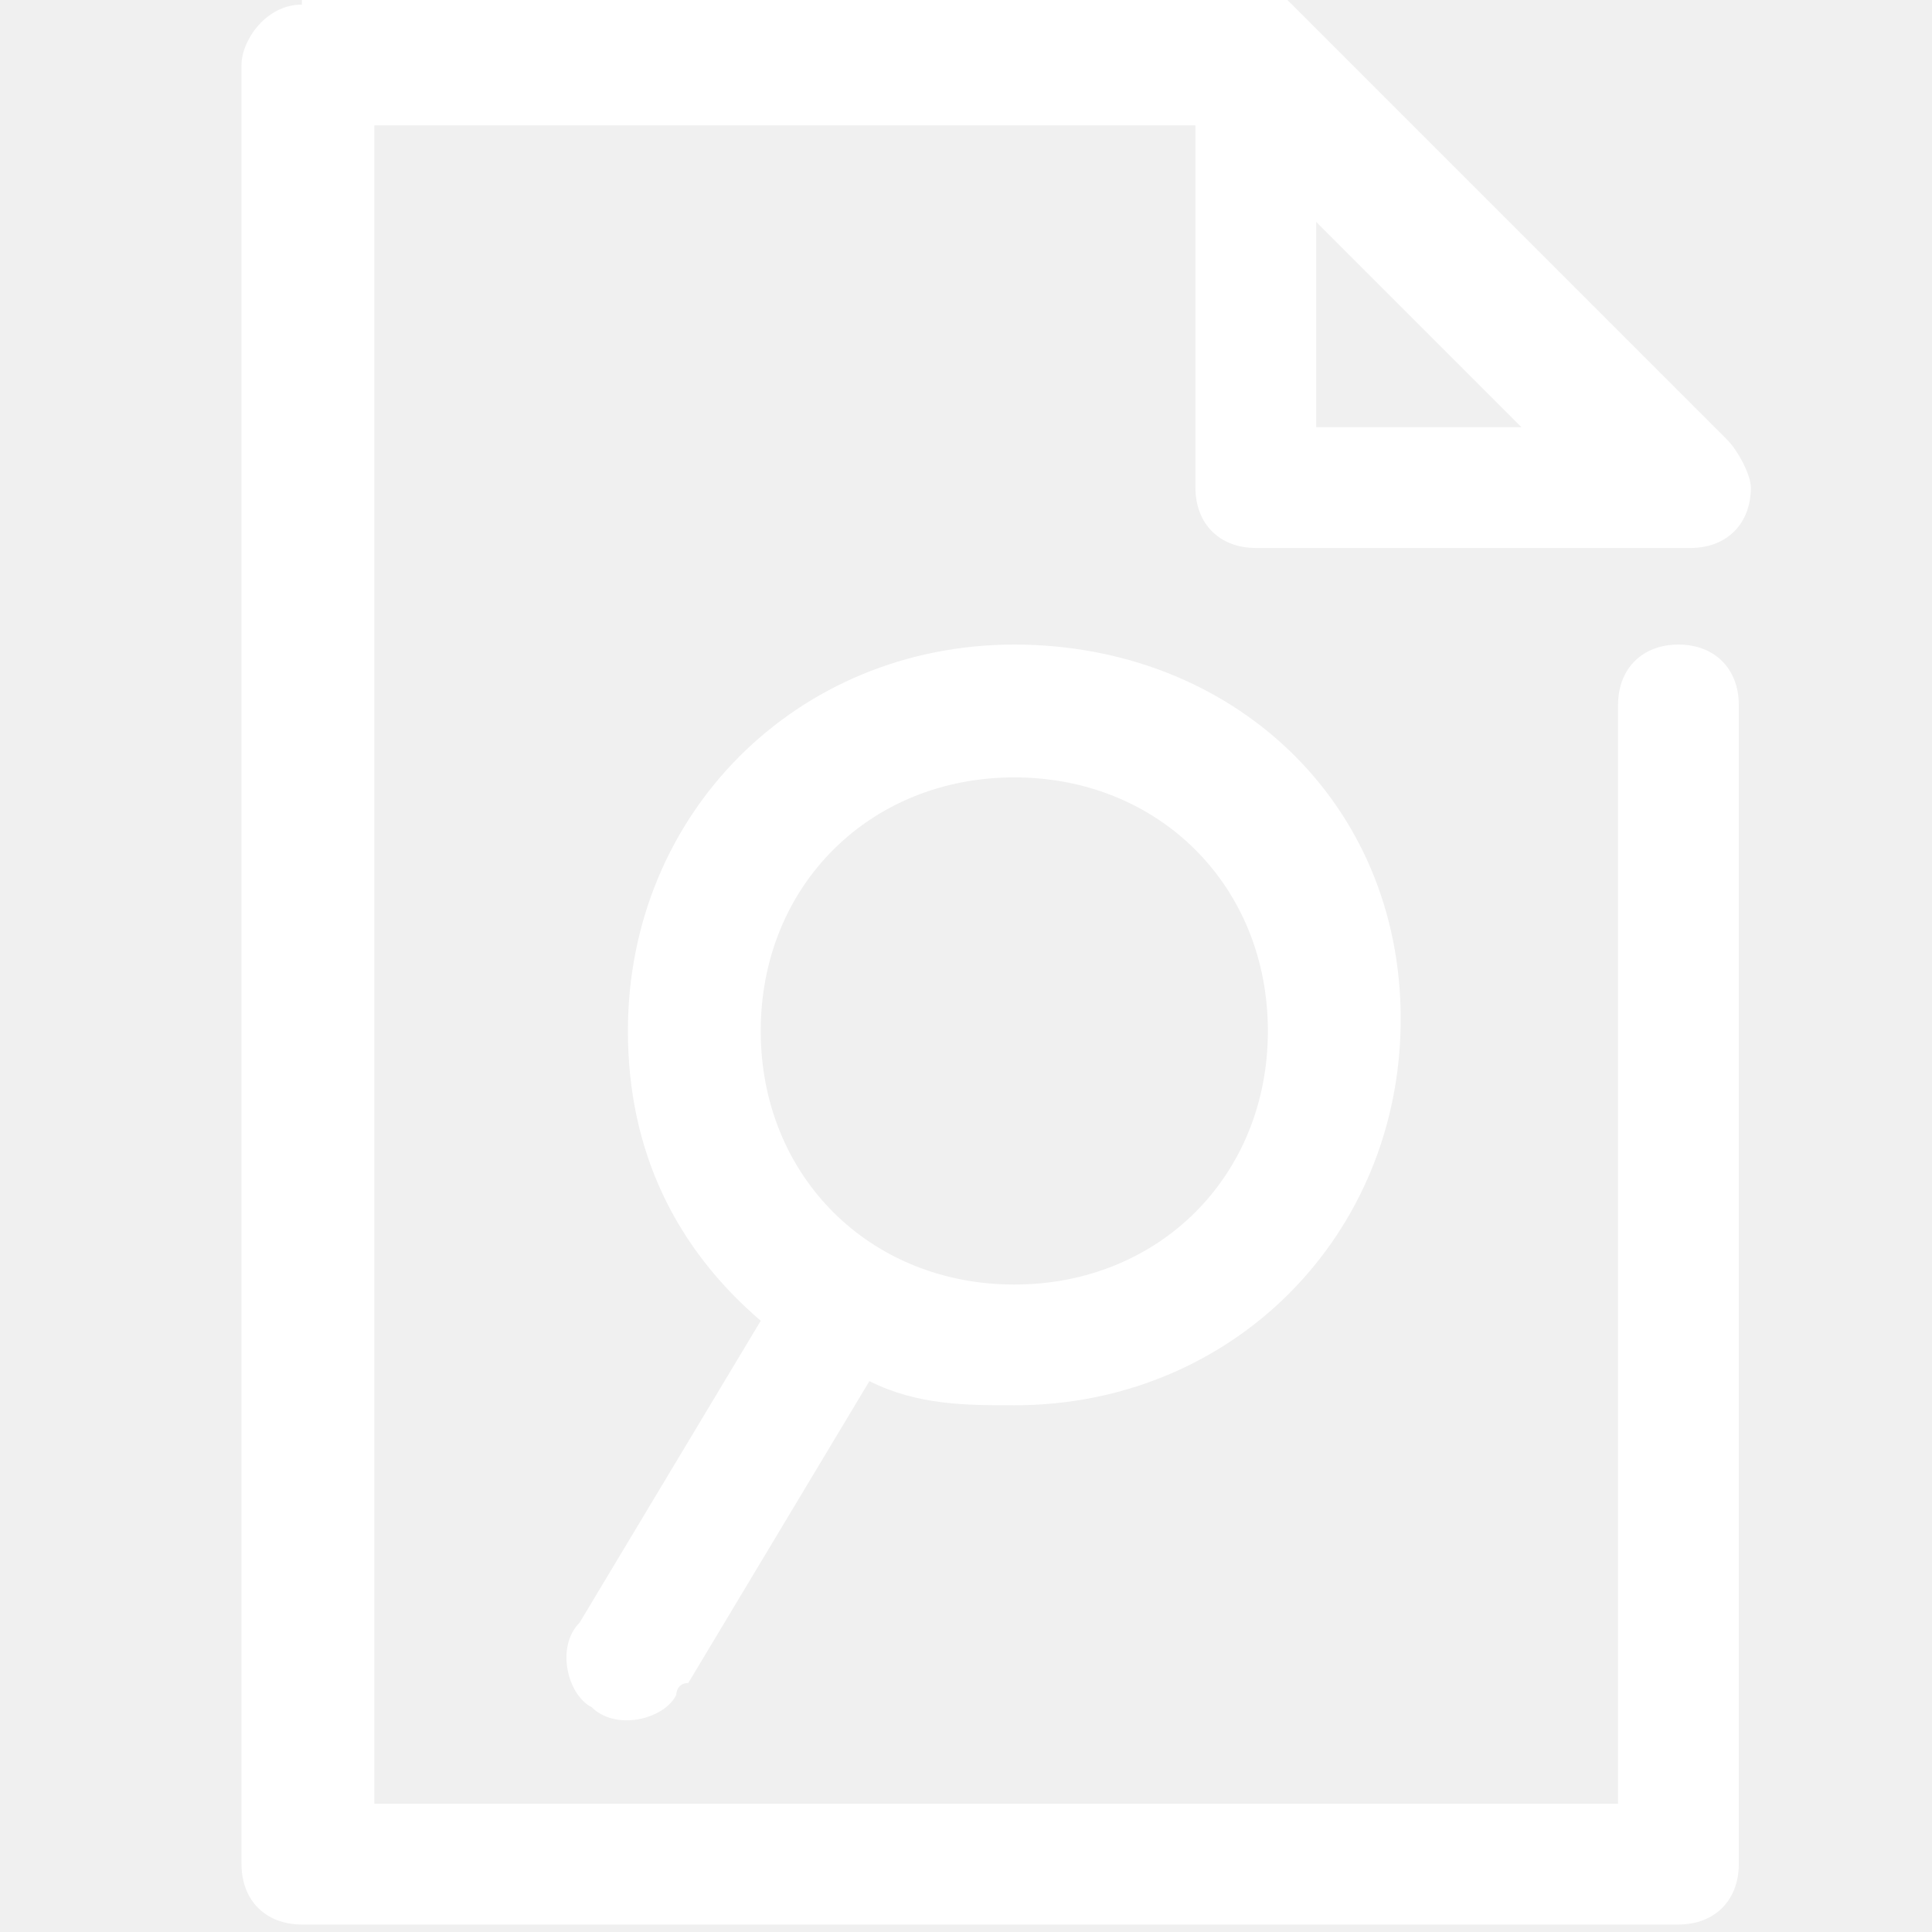
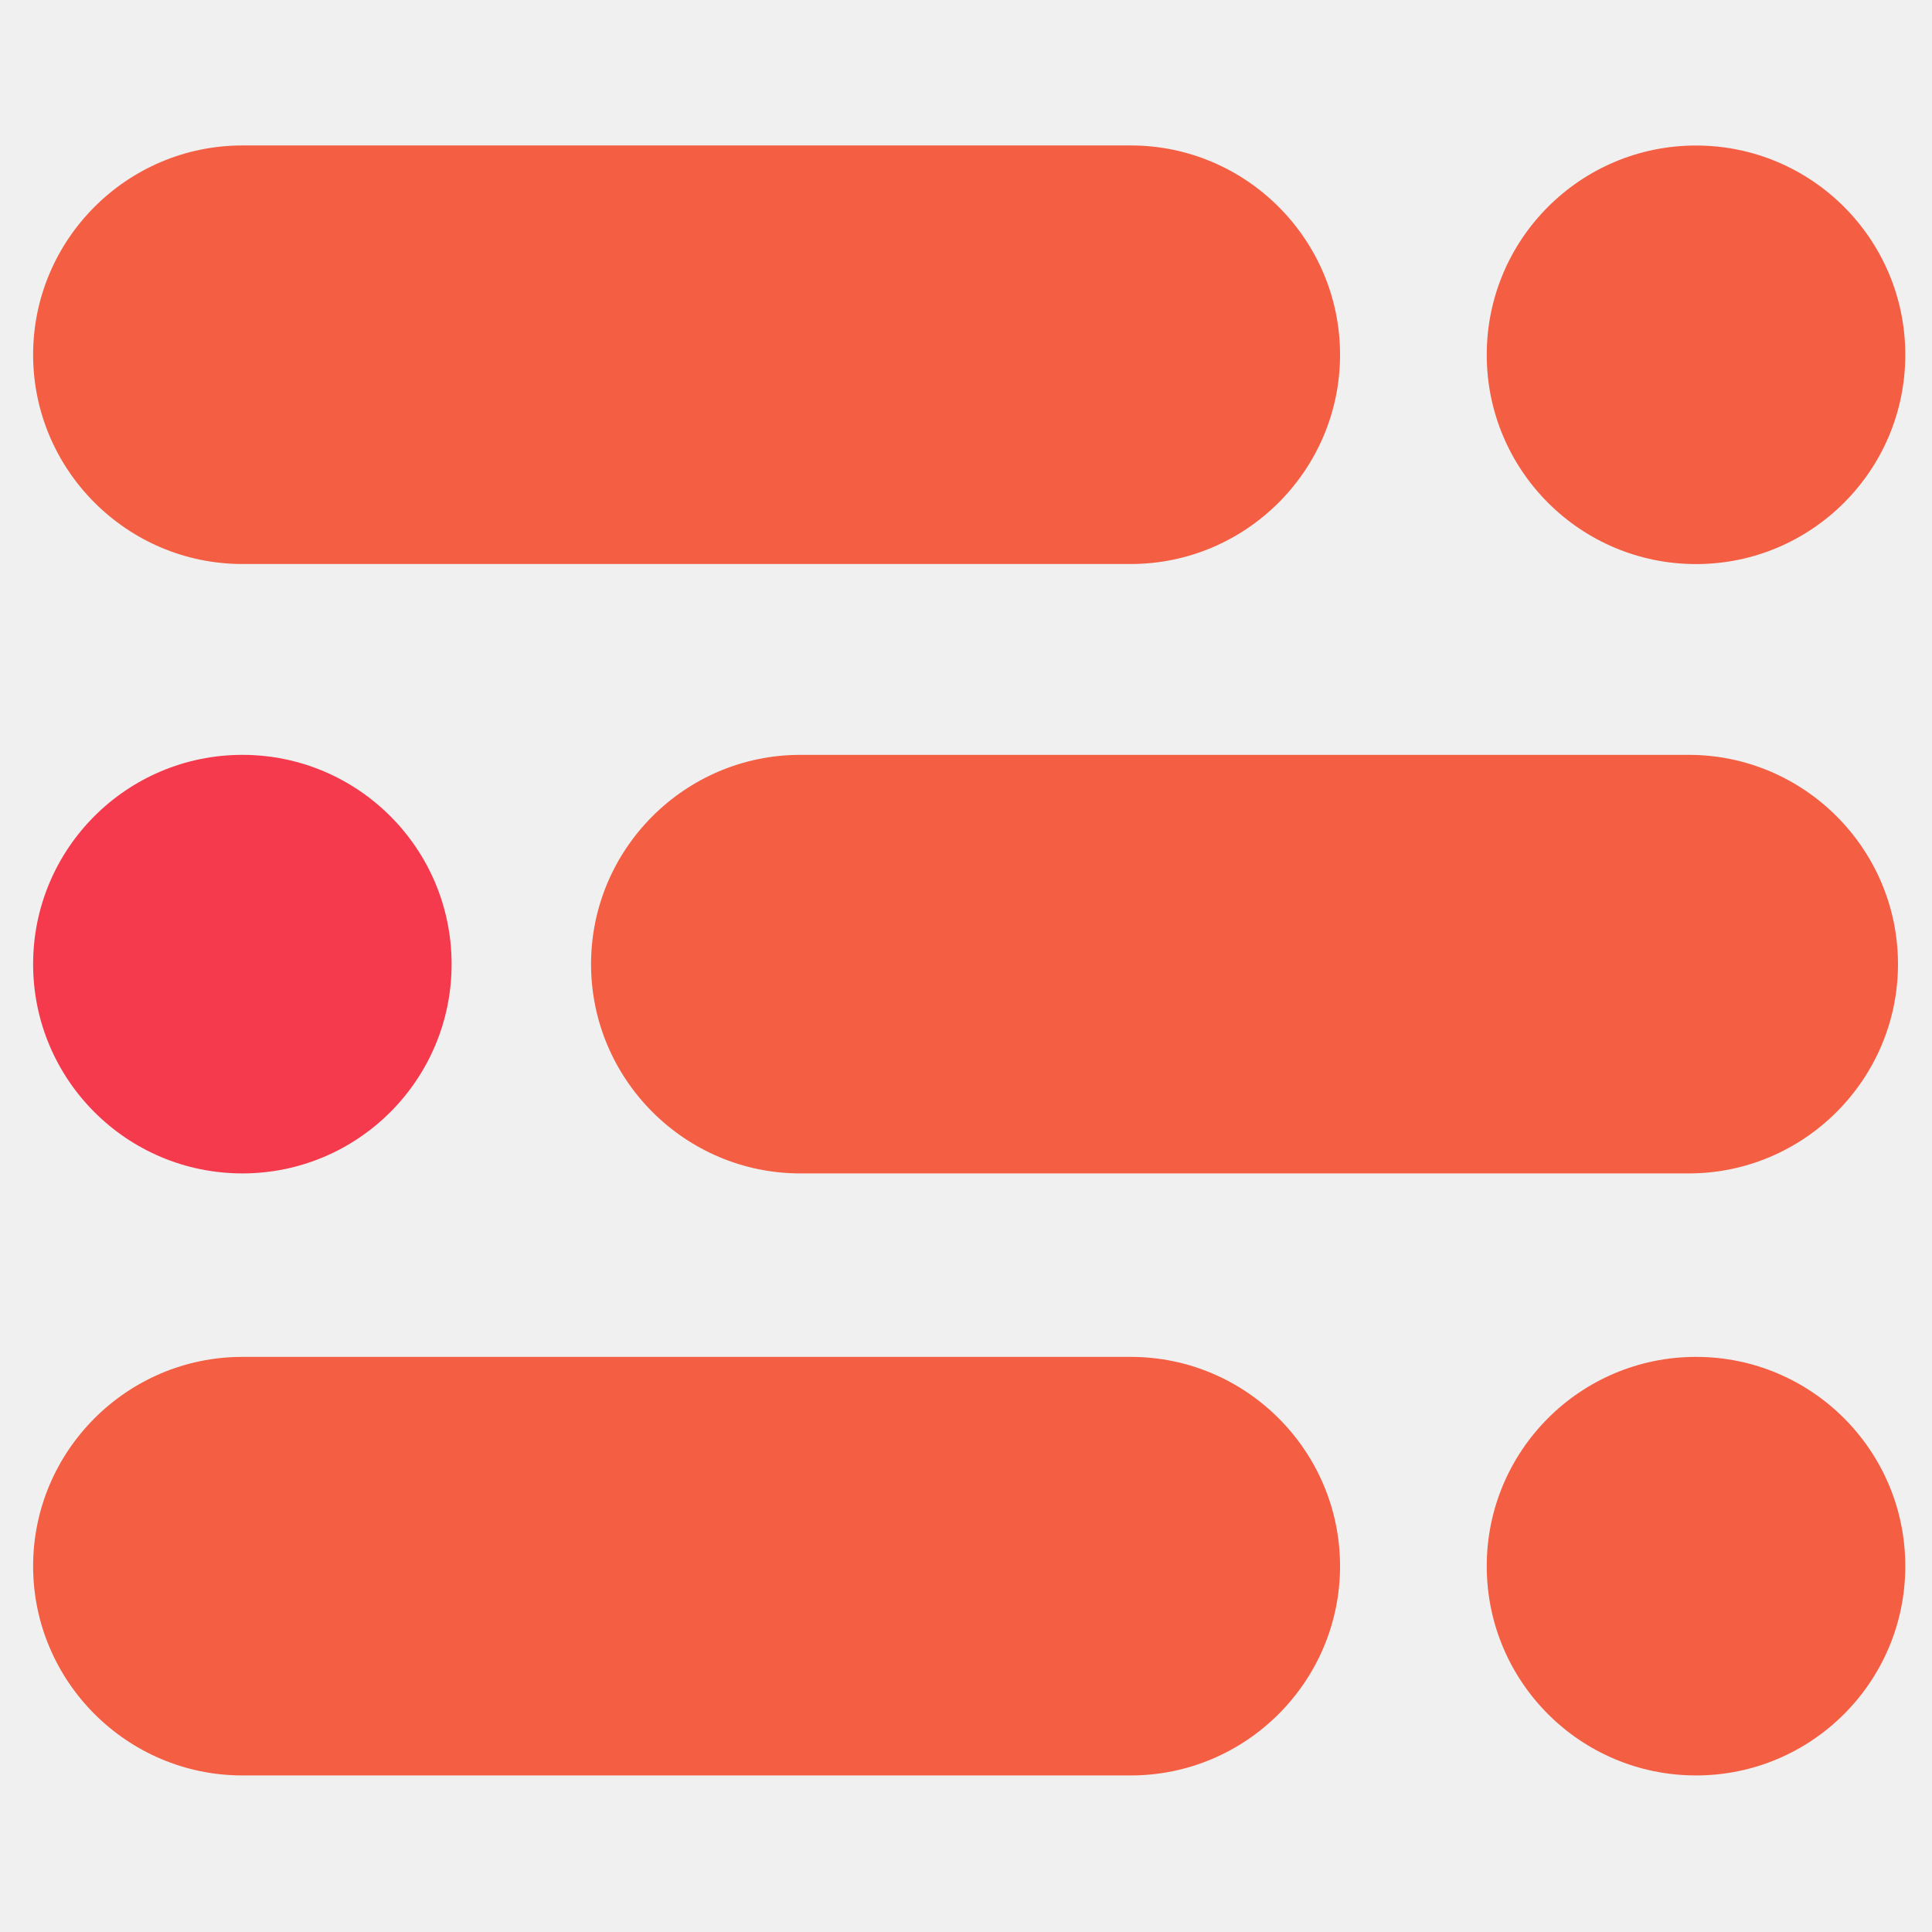
- <svg xmlns="http://www.w3.org/2000/svg" id="Layer_1" viewBox="0 0 16 16">
-   <style>.st0{fill:#FFFFFF;}</style>
-   <path class="st0" d="M2.5.038c-.3 0-.5.3-.5.5v14.9c0 .3.2.5.5.5h11.4c.3 0 .5-.2.5-.5v-9.6c0-.3-.2-.5-.5-.5s-.5.2-.5.5v9.1H3.1v-13.9h6.8v3c0 .3.2.5.5.5H14c.3 0 .5-.2.5-.5 0-.1-.1-.3-.2-.4l-3.6-3.6c-.1-.1-.2-.2-.4-.2H2.5v.2zm8.4 1.8l1.7 1.7h-1.7v-1.7zm-2.5 3.5c-1.8 0-3.2 1.4-3.2 3.2 0 1 .4 1.8 1.1 2.4l-1.5 2.5c-.2.2-.1.6.1.7.2.2.6.1.7-.1 0 0 0-.1.1-.1l1.5-2.5c.4.2.8.2 1.2.2 1.8 0 3.2-1.4 3.2-3.2s-1.4-3.1-3.2-3.1zm0 1.1c1.2 0 2.1.9 2.1 2.1 0 1.2-.9 2.1-2.1 2.1-1.2 0-2.1-.9-2.1-2.1 0-1.2.9-2.1 2.1-2.1z" />
+ <svg xmlns="http://www.w3.org/2000/svg" width="28" height="28">
+   <path d="M27.613 5.142a3.033 3.033 0 0 1-3.033 3.033 3.033 3.033 0 0 1-3.033-3.033 3.033 3.033 0 0 1 3.033-3.033 3.033 3.033 0 0 1 3.033 3.033z" class="st0" fill="#f45e43" />
+   <path d="M6.545 13.973a3.033 3.033 0 0 1-3.033 3.033A3.033 3.033 0 0 1 .48 13.973a3.033 3.033 0 0 1 3.033-3.033A3.033 3.033 0 0 1 6.545 13.973z" class="st0" fill="#f63a4d" />
+   <path d="M27.613 22.698a3.033 3.033 0 0 1-3.033 3.033 3.033 3.033 0 0 1-3.033-3.033 3.033 3.033 0 0 1 3.033-3.033 3.033 3.033 0 0 1 3.033 3.033zM16.388 8.174H3.513c-1.671 0-3.033-1.362-3.033-3.033s1.362-3.033 3.033-3.033h12.875c1.671 0 3.033 1.362 3.033 3.033s-1.362 3.033-3.033 3.033zM24.474 17.006H11.599c-1.671 0-3.033-1.362-3.033-3.033s1.362-3.033 3.033-3.033h12.875c1.671 0 3.033 1.362 3.033 3.033s-1.362 3.033-3.033 3.033zM16.388 25.731H3.513c-1.671 0-3.033-1.362-3.033-3.033s1.362-3.033 3.033-3.033h12.875c1.671 0 3.033 1.362 3.033 3.033s-1.362 3.033-3.033 3.033z" class="st0" fill="#f45e43" />
</svg>
